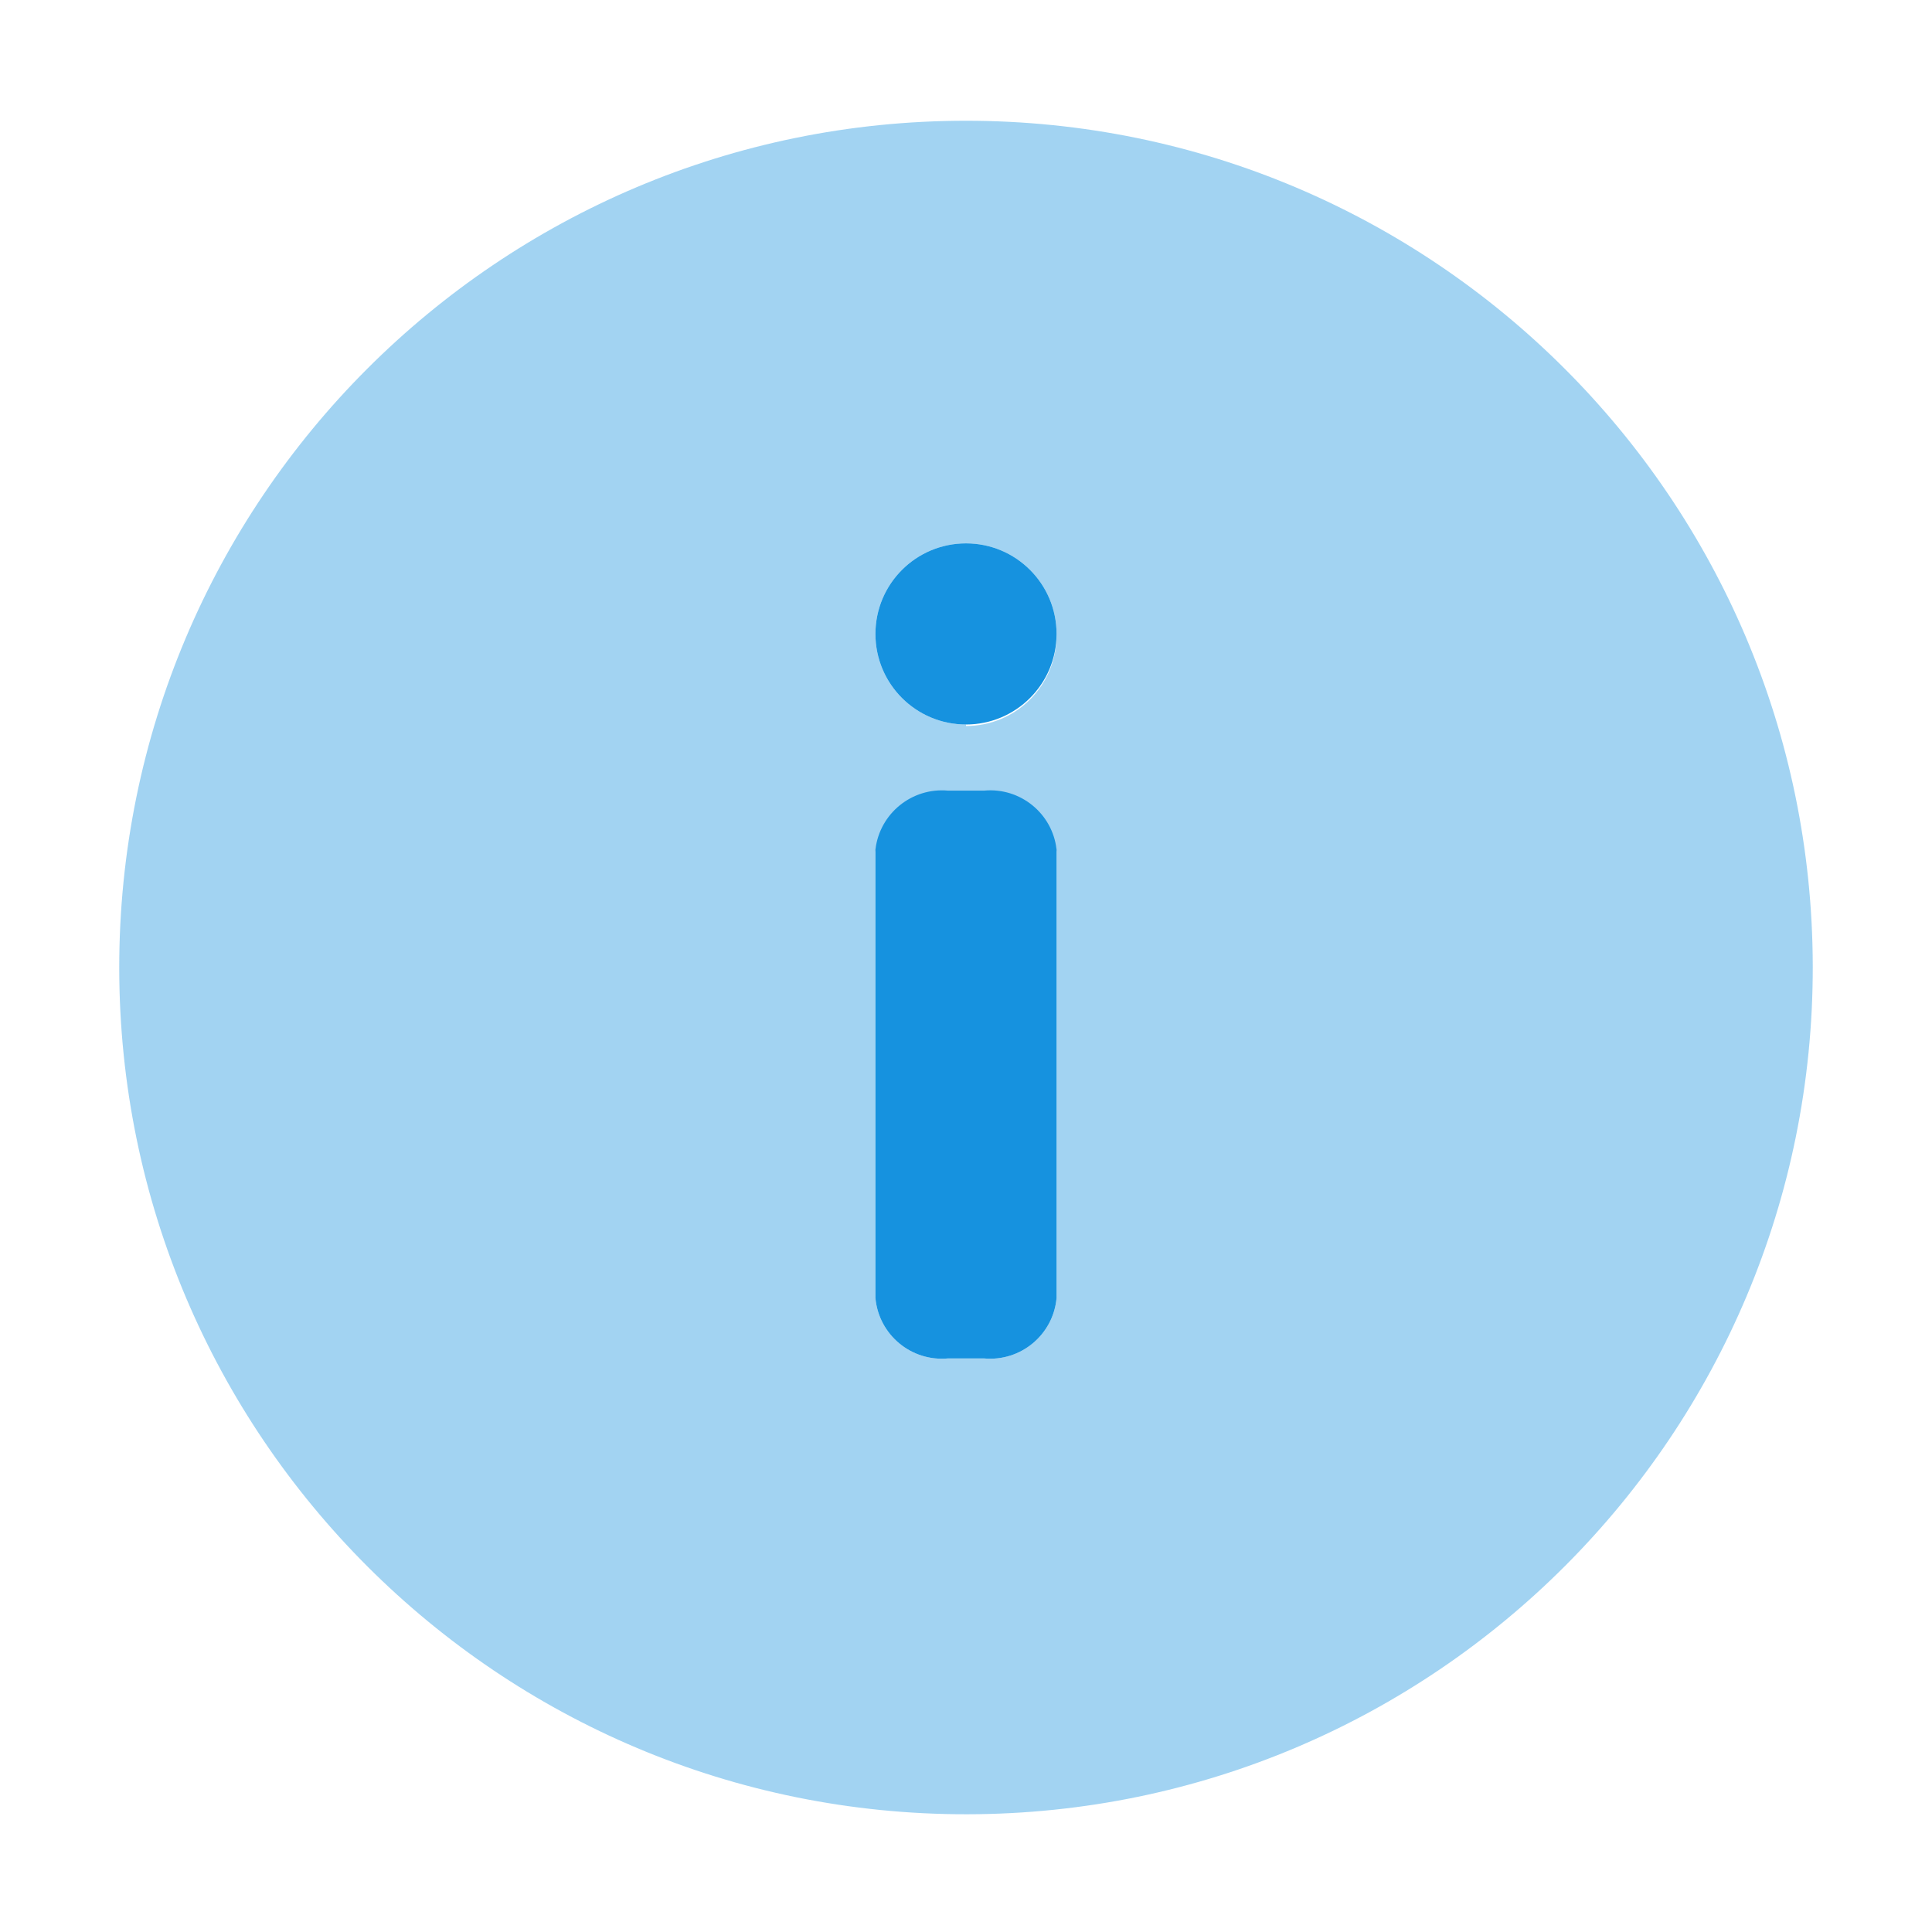
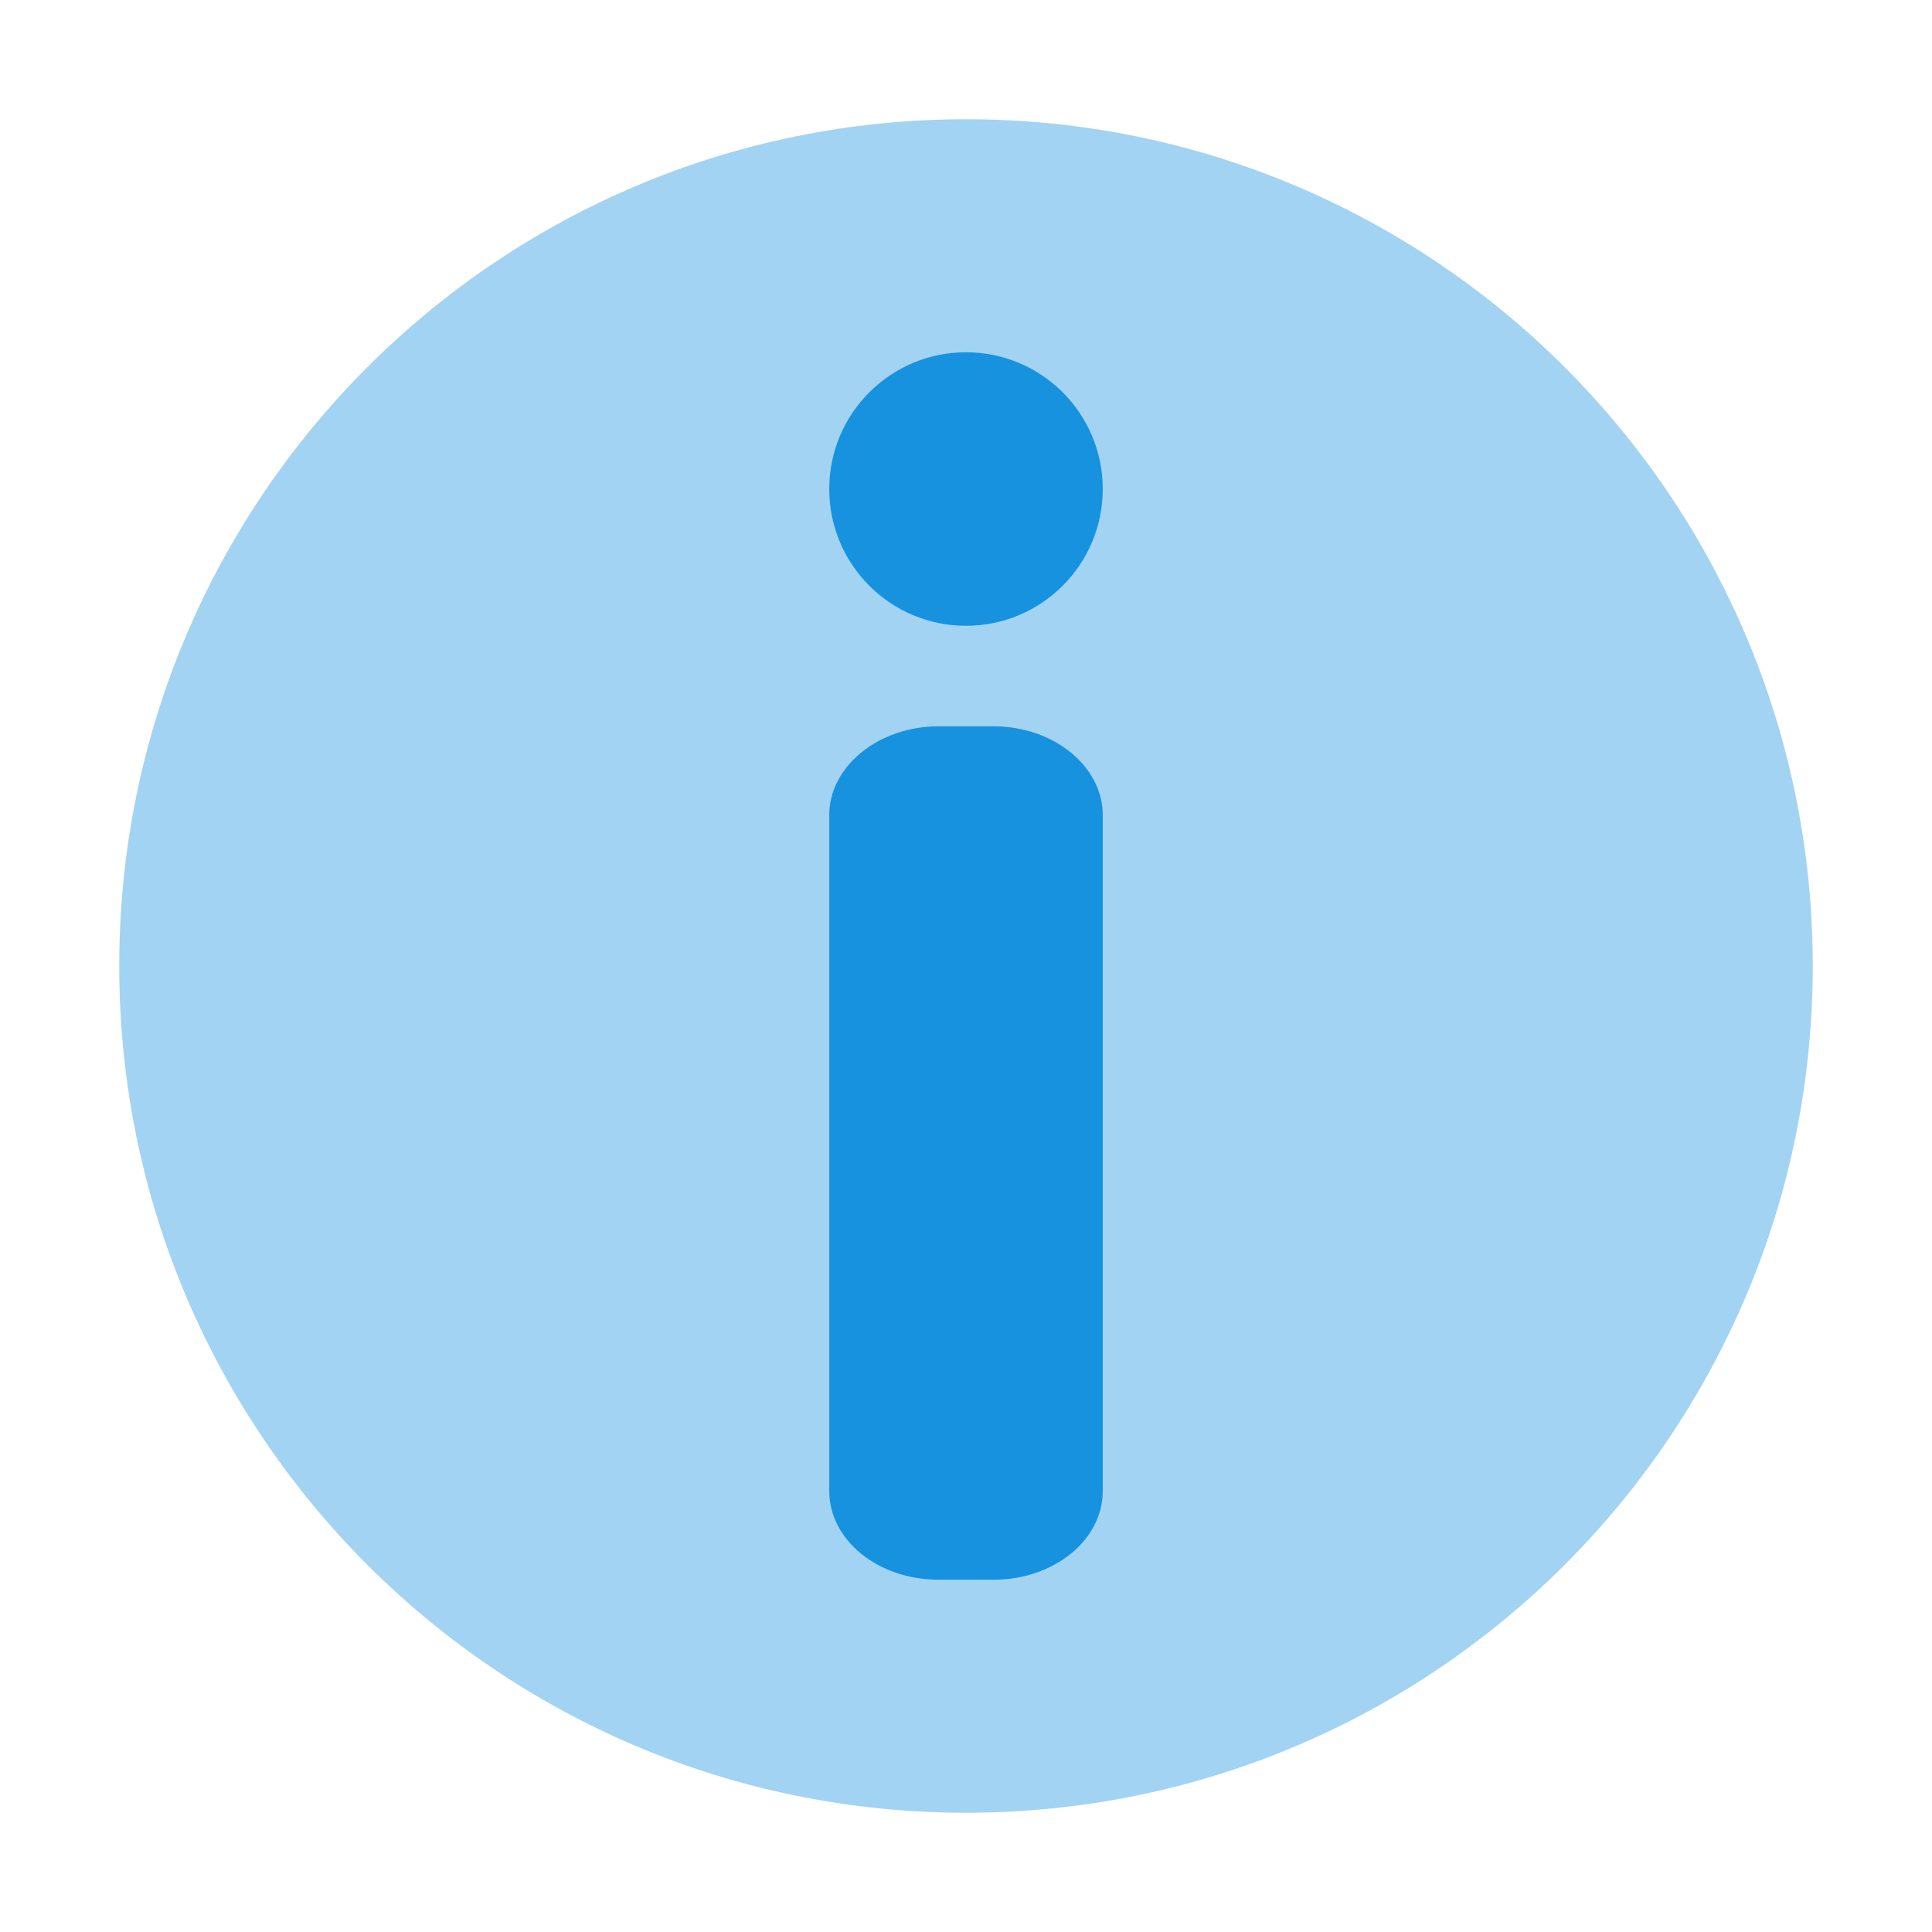
<svg xmlns="http://www.w3.org/2000/svg" viewBox="0 0 64 64">
  <g fill="#1692df">
-     <path d="M32 4a28.05 28.05 0 1 0 28.05 28A28.05 28.05 0 0 0 32 4Zm3 39a2.21 2.21 0 0 1-2.4 2h-1.2a2.21 2.21 0 0 1-2.4-2V28.21a2.22 2.22 0 0 1 2.4-1.95h1.2a2.21 2.21 0 0 1 2.4 1.95Zm-3-19a3 3 0 1 1 3-3 3 3 0 0 1-3 3.05Z" opacity=".4" />
-     <path d="M32 18a3 3 0 1 0 3 3 3 3 0 0 0-3-3ZM35 28.14V43a2.21 2.21 0 0 1-2.4 2h-1.2a2.21 2.21 0 0 1-2.4-2V28.14a2.22 2.22 0 0 1 2.4-1.95h1.2a2.21 2.21 0 0 1 2.4 1.95Z" />
+     <circle cx="32" cy="32" r="28.05" opacity=".4" />
+     <path d="M32 11.67a4.53 4.53 0 1 0 4.53 4.53A4.53 4.53 0 0 0 32 11.67ZM36.53 27v22.39c0 1.63-1.62 2.94-3.62 2.94h-1.82c-2 0-3.62-1.31-3.62-2.94V27c0-1.61 1.63-2.94 3.62-2.94h1.82c2 0 3.62 1.33 3.62 2.94Z" />
  </g>
</svg>
